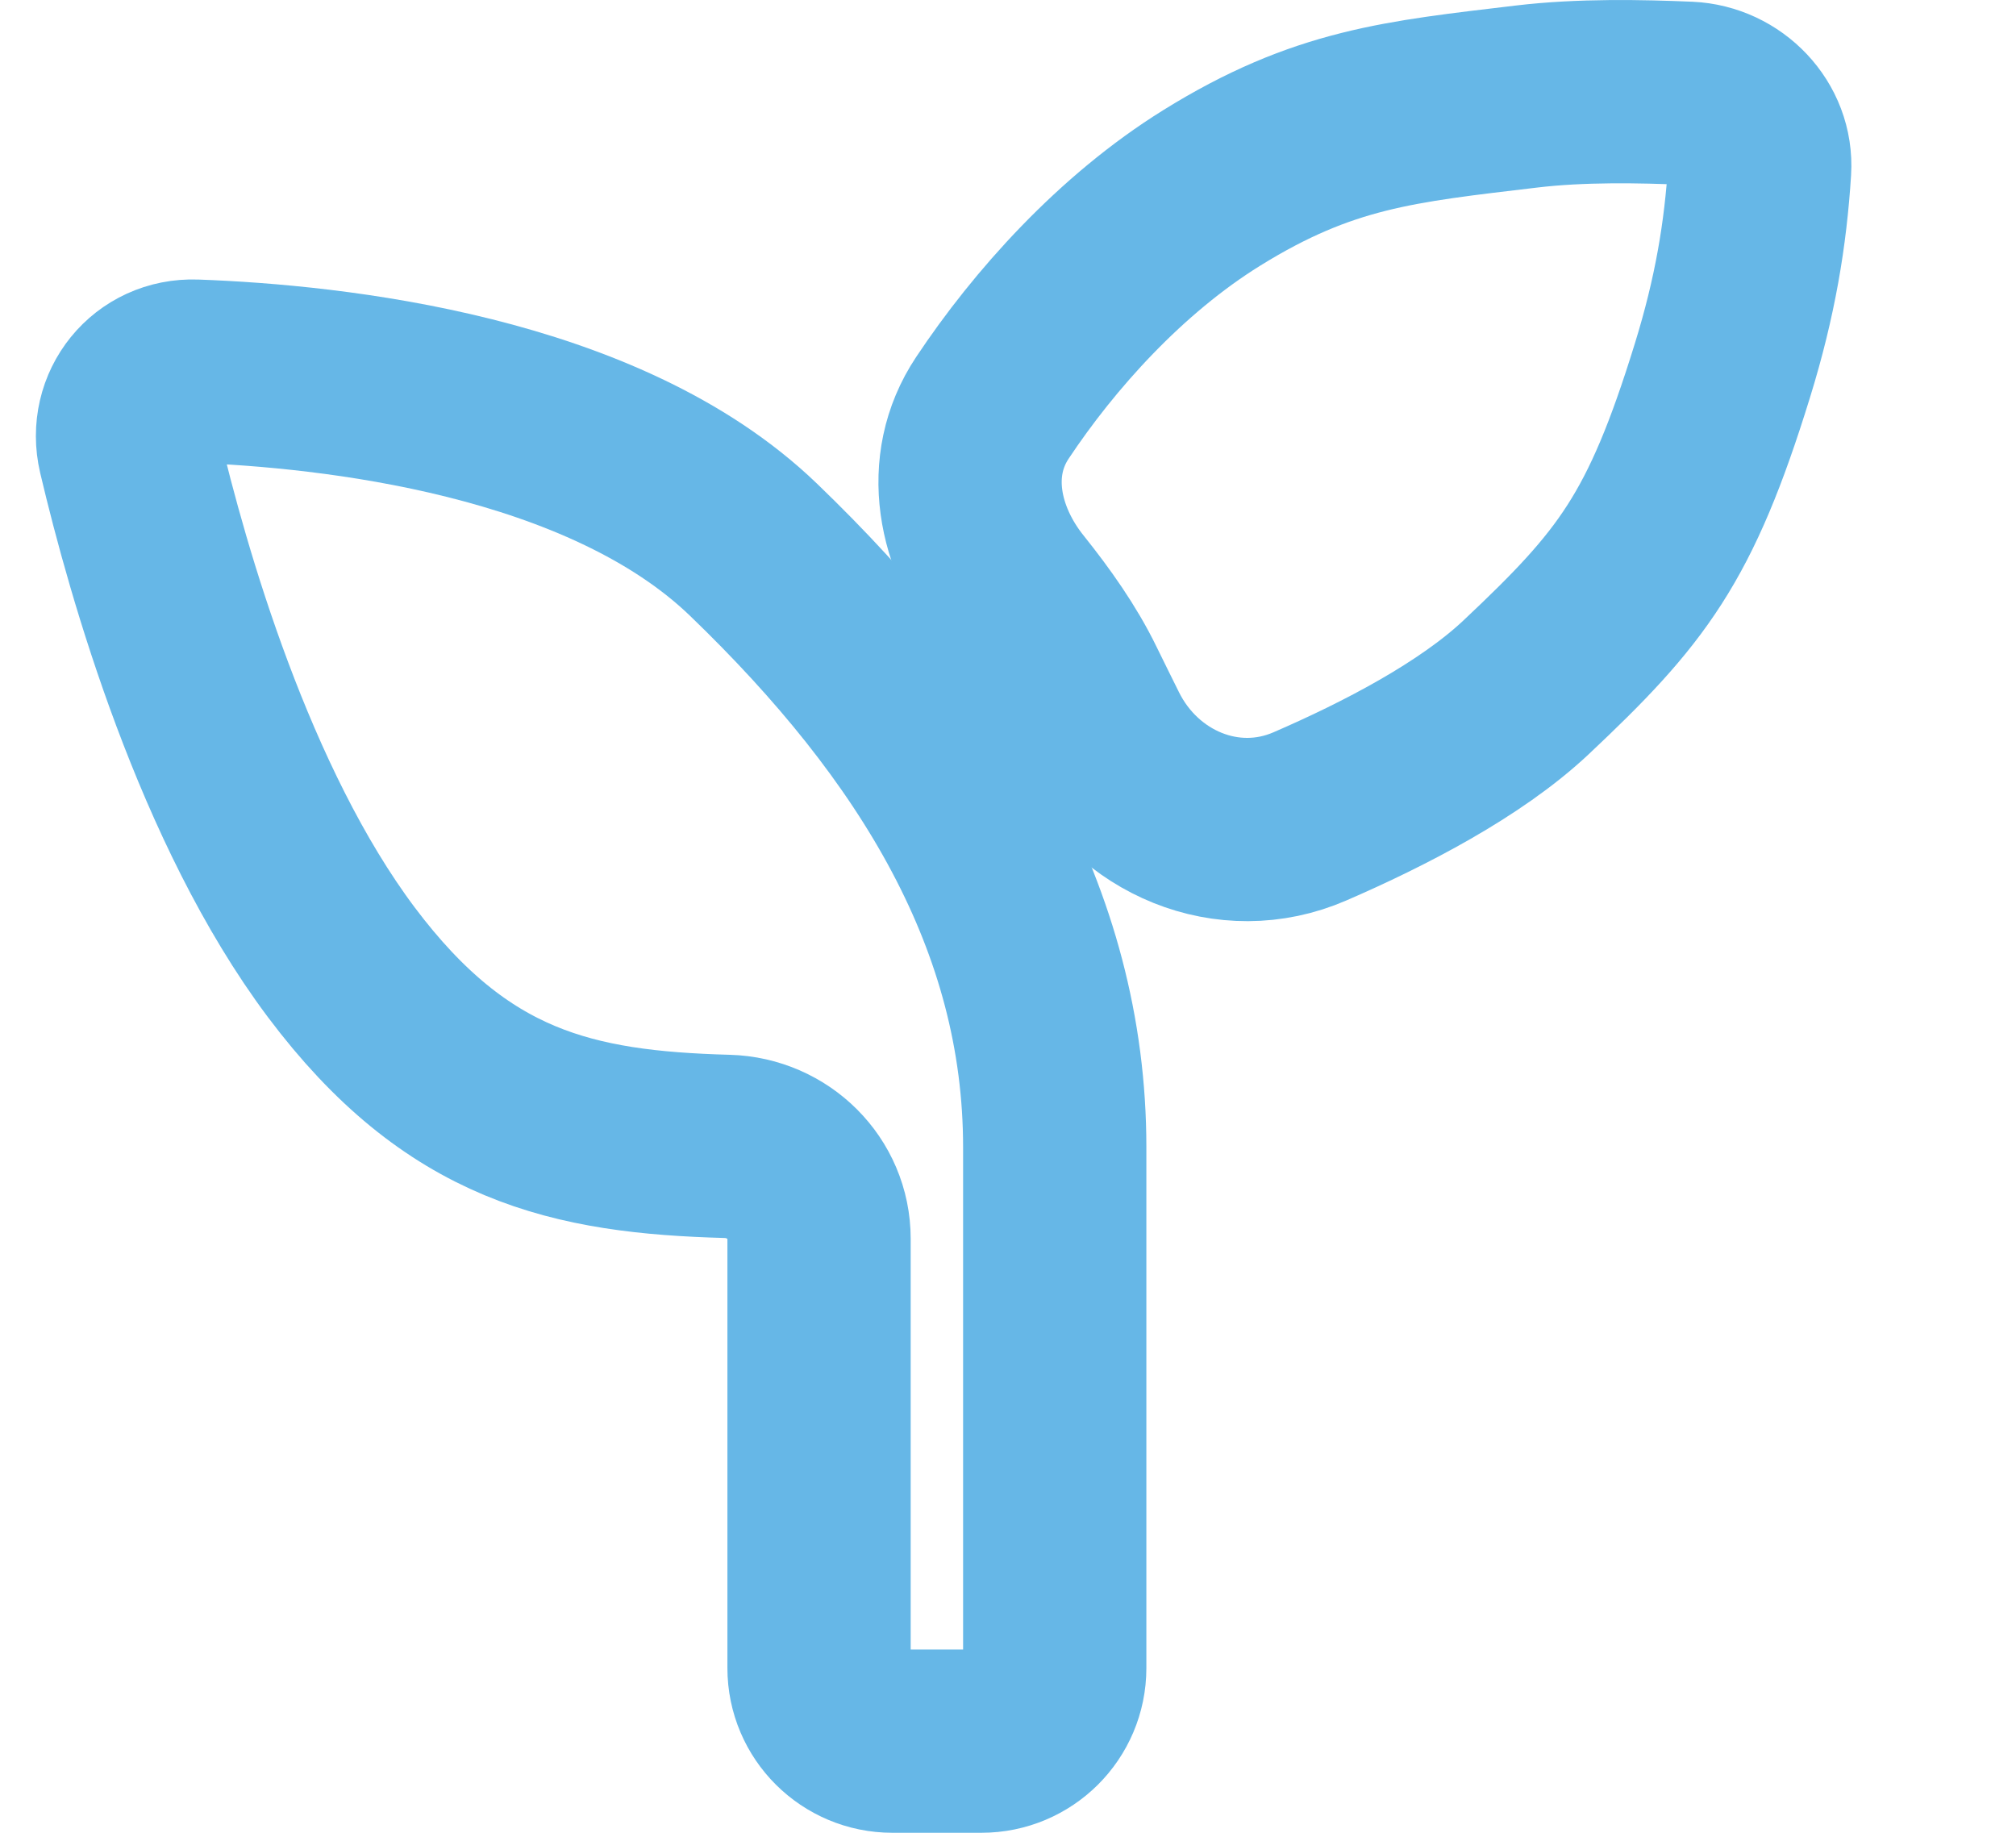
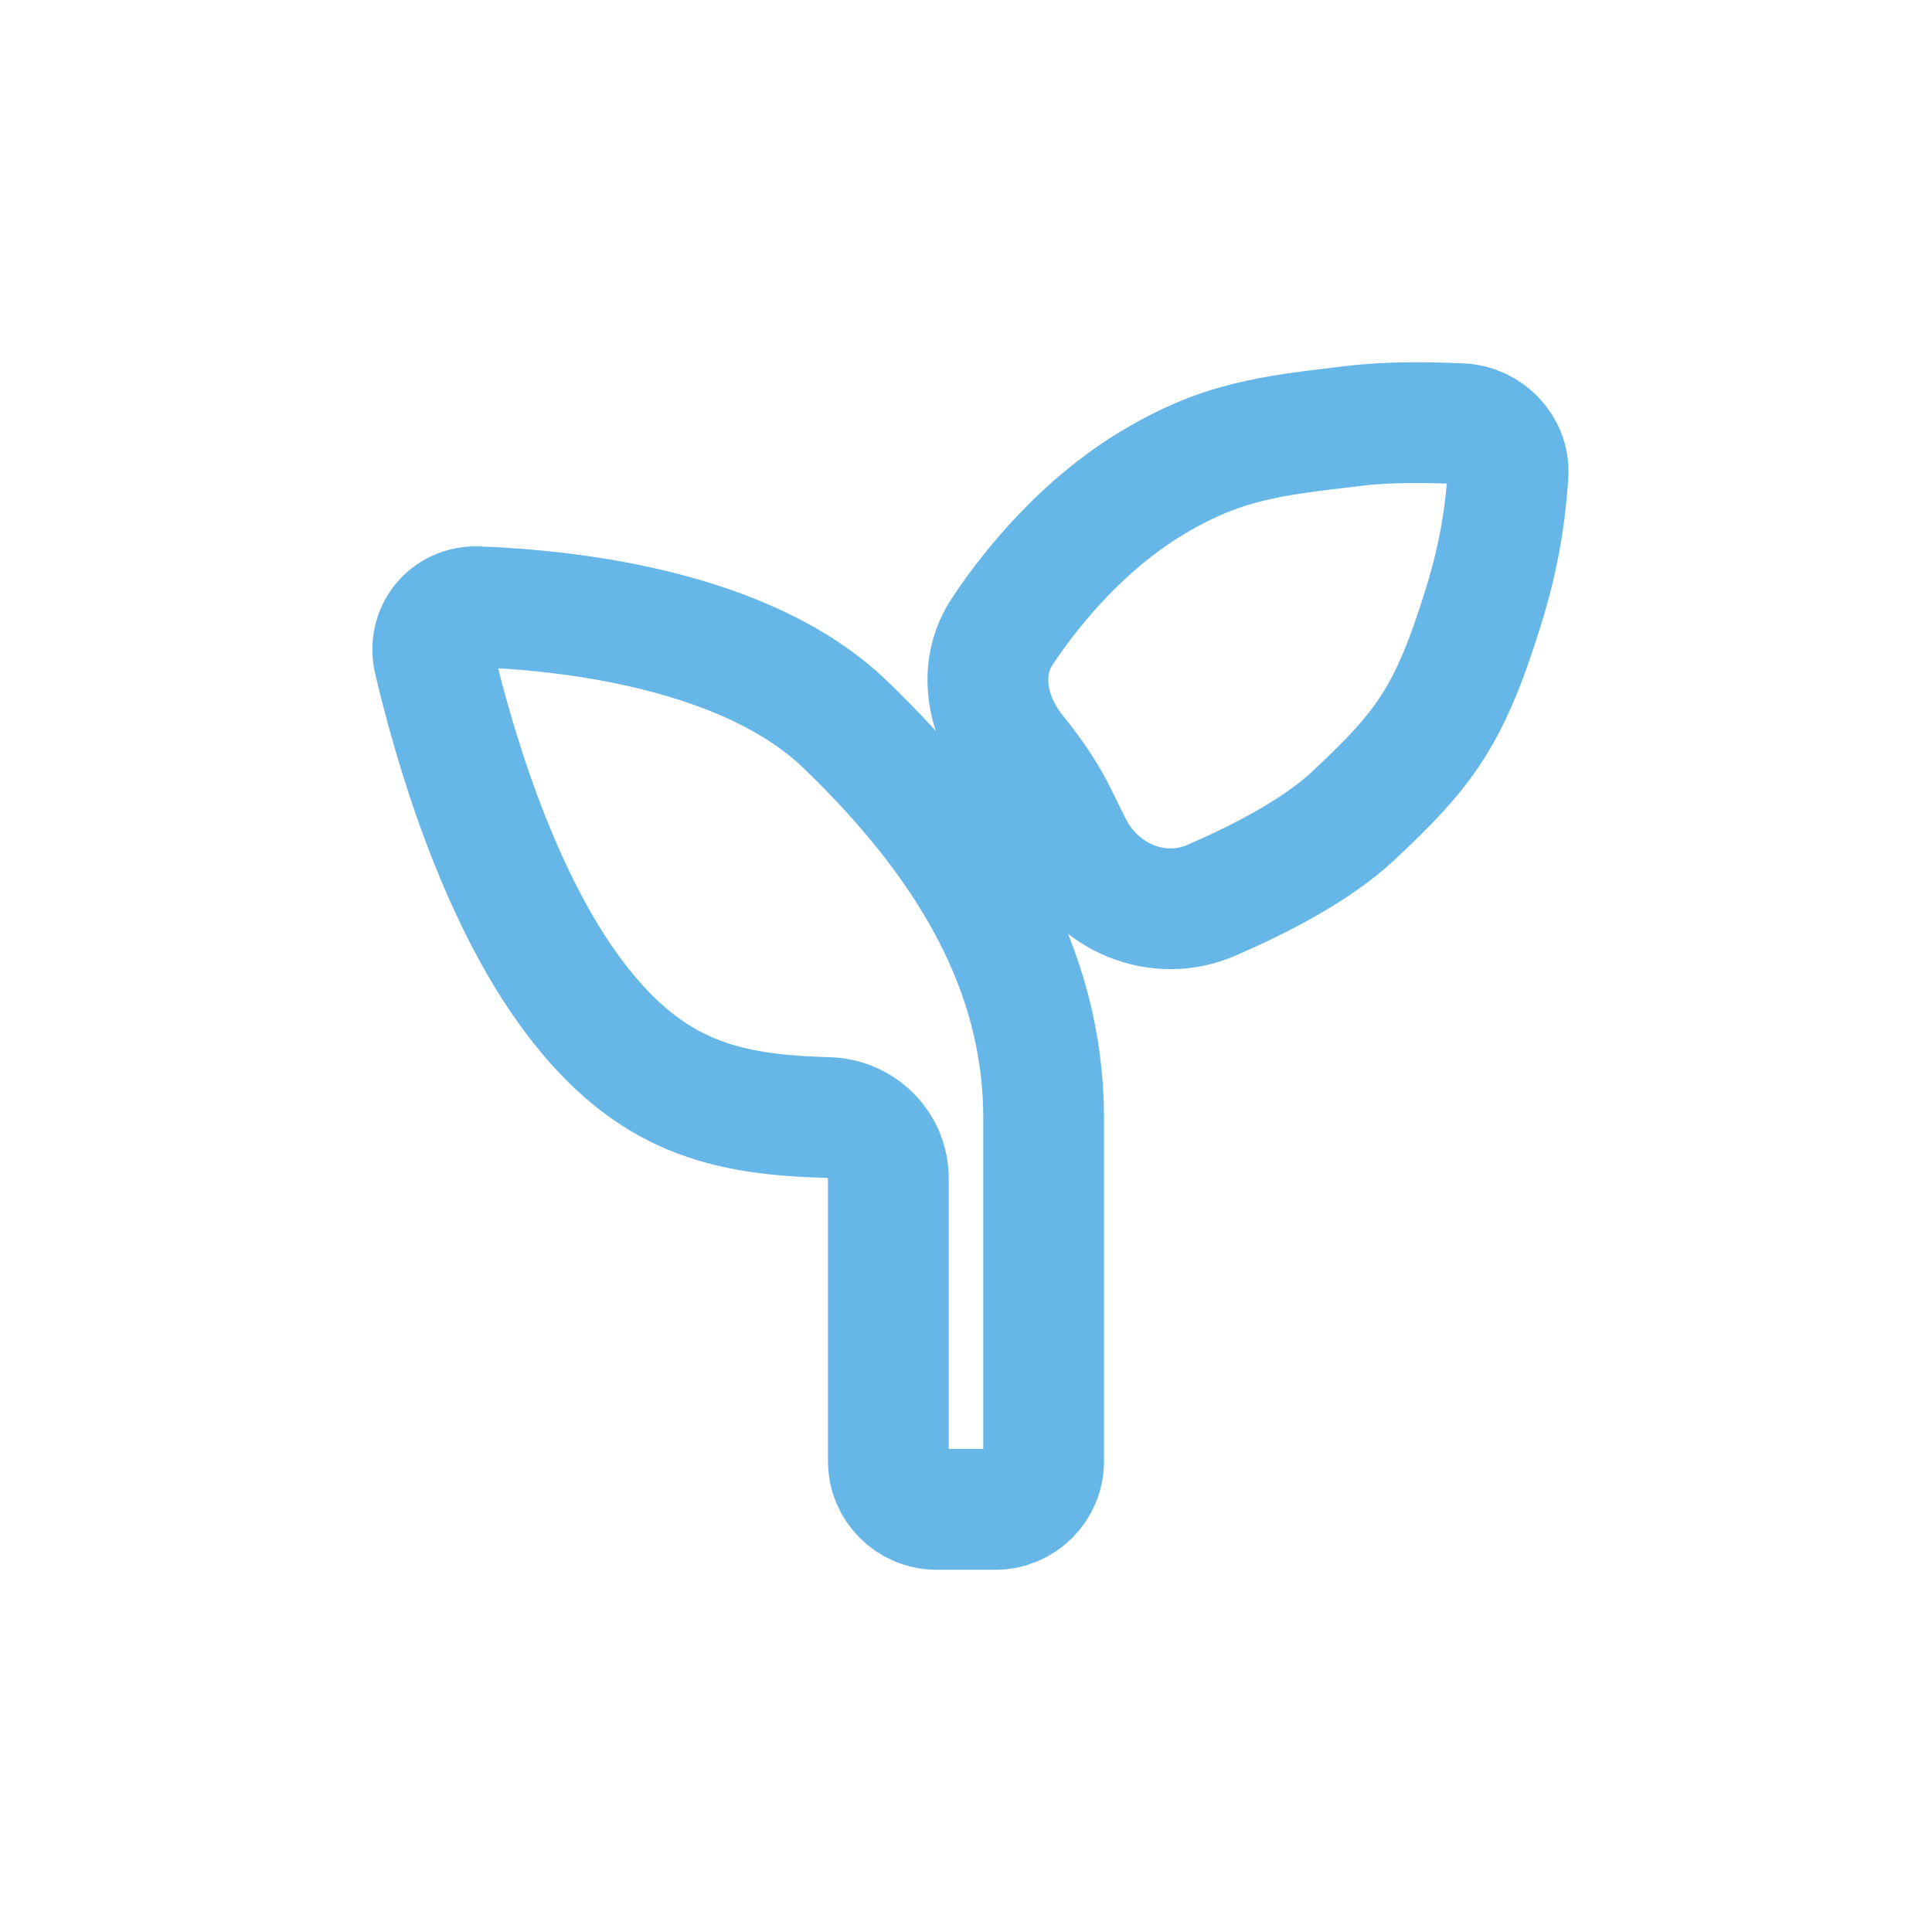
- <svg xmlns="http://www.w3.org/2000/svg" width="11" height="10" viewBox="0 0 11 10" fill="none">
-   <path d="M5.755 6.26V9.101C5.755 9.322 5.576 9.5 5.355 9.5H4.869C4.649 9.5 4.469 9.322 4.469 9.101V6.759C4.469 6.483 4.245 6.263 3.969 6.255C3.125 6.232 2.494 6.092 1.862 5.25C1.225 4.4 0.863 3.131 0.706 2.466C0.651 2.231 0.825 2.016 1.065 2.025C1.81 2.052 3.293 2.21 4.112 3C5.112 3.963 5.755 5.013 5.755 6.26Z" stroke="#66B7E7" stroke-linejoin="round" />
-   <path d="M5.862 3.75C5.774 3.568 5.649 3.393 5.525 3.238C5.285 2.941 5.203 2.543 5.415 2.225C5.697 1.801 6.114 1.334 6.612 1.025C7.221 0.647 7.64 0.609 8.327 0.527C8.627 0.491 8.954 0.498 9.213 0.509C9.434 0.519 9.615 0.706 9.601 0.926C9.579 1.275 9.523 1.618 9.398 2.022C9.115 2.938 8.905 3.206 8.327 3.75C8.023 4.036 7.552 4.279 7.148 4.454C6.702 4.648 6.201 4.435 5.985 3.999C5.944 3.916 5.902 3.832 5.862 3.75Z" stroke="#66B7E7" stroke-linejoin="round" />
+ <svg xmlns="http://www.w3.org/2000/svg" width="16" height="16" viewBox="0 0 16 16" fill="none">
+   <path d="M8.643 9.26V12.101C8.643 12.322 8.464 12.5 8.243 12.5H7.757C7.536 12.5 7.357 12.322 7.357 12.101V9.759C7.357 9.483 7.133 9.263 6.857 9.255C6.013 9.232 5.381 9.092 4.75 8.25C4.112 7.4 3.75 6.131 3.594 5.466C3.539 5.231 3.712 5.016 3.953 5.025C4.698 5.052 6.18 5.21 7 6C8 6.963 8.643 8.013 8.643 9.26Z" stroke="#66B7E7" stroke-linejoin="round" />
+   <path d="M8.75 6.75C8.661 6.568 8.537 6.393 8.412 6.238C8.173 5.941 8.091 5.543 8.303 5.225C8.585 4.801 9.002 4.334 9.5 4.025C10.109 3.647 10.528 3.609 11.214 3.527C11.515 3.491 11.841 3.498 12.101 3.509C12.321 3.519 12.502 3.706 12.489 3.926C12.467 4.275 12.411 4.618 12.286 5.022C12.003 5.938 11.793 6.206 11.214 6.75C10.911 7.036 10.44 7.279 10.036 7.454C9.59 7.648 9.089 7.435 8.873 6.999C8.831 6.916 8.79 6.832 8.75 6.75Z" stroke="#66B7E7" stroke-linejoin="round" />
</svg>
